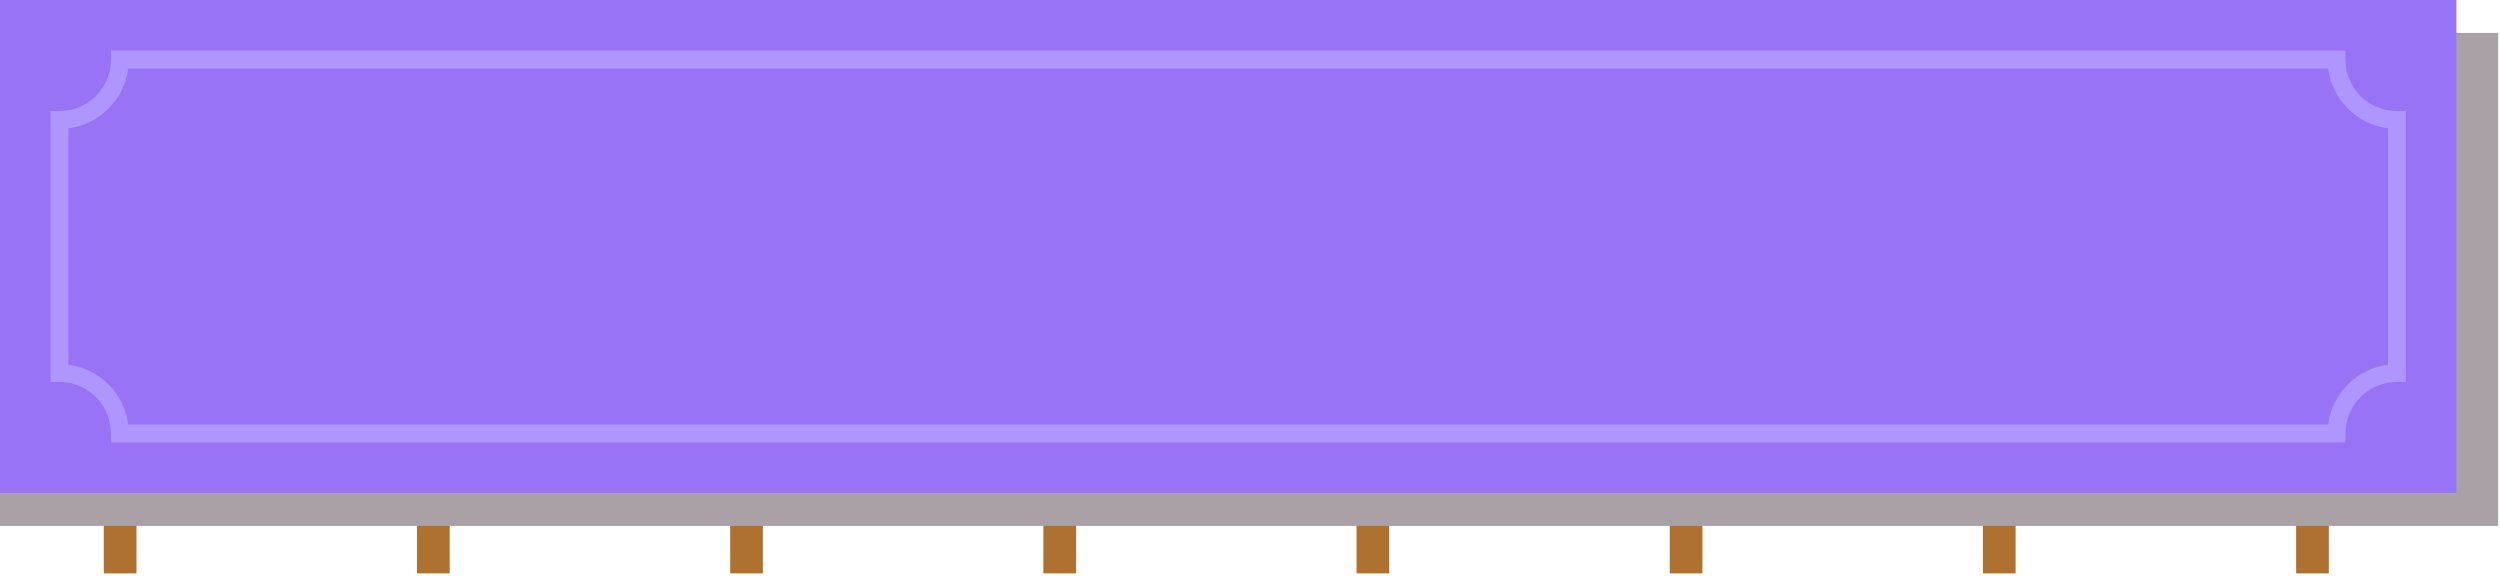
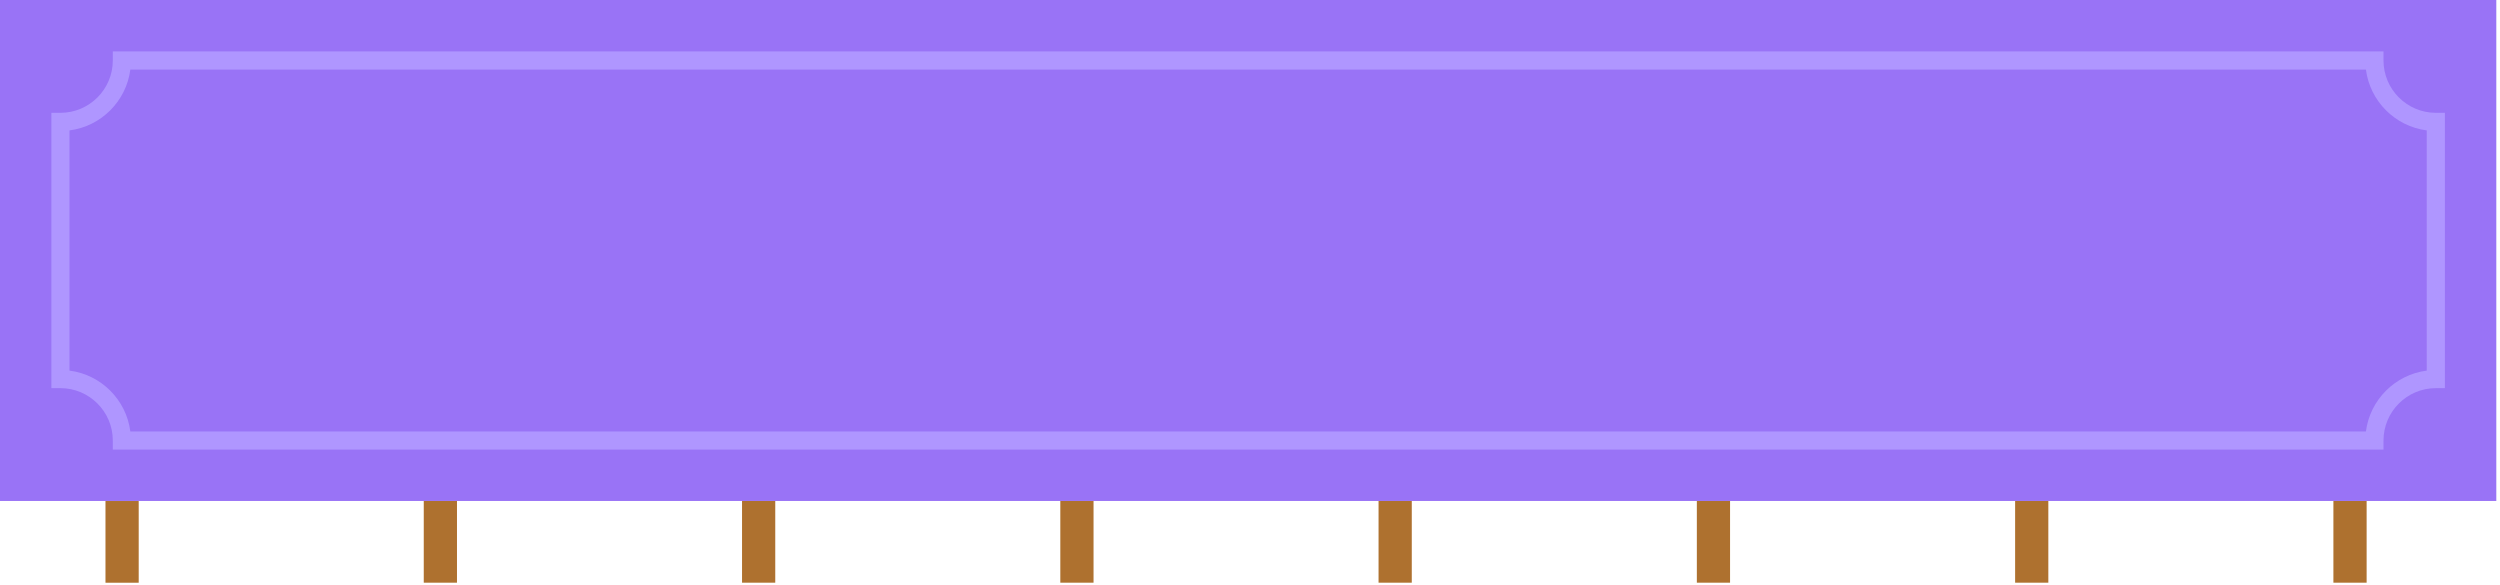
- <svg xmlns="http://www.w3.org/2000/svg" width="313" height="72" viewBox="0 0 313 72" fill="none">
+ <svg xmlns="http://www.w3.org/2000/svg" width="308" height="72" viewBox="0 0 308 72" fill="none">
  <path d="M17.088 71.792H12.995V61.725H17.088V71.792ZM56.3 61.719H52.207V71.787H56.3V61.719ZM95.512 61.719H91.419V71.787H95.512V61.719ZM134.724 61.719H130.631V71.787H134.724V61.719ZM173.931 61.719H169.838V71.787H173.931V61.719ZM213.143 61.719H209.051V71.787H213.143V61.719ZM252.355 61.719H248.263V71.787H252.355V61.719ZM291.568 61.719H287.475V71.787H291.568V61.719Z" fill="#AE712F" />
-   <path d="M312.765 4.124H0V65.844H312.765V4.124Z" fill="#A9A1A6" />
  <path d="M307.545 0H0V61.719H307.545V0Z" fill="#9973F6" />
  <path d="M293.647 55.387H13.897V54.27C13.897 50.715 11.003 47.82 7.448 47.82H6.331V13.899H7.448C11.003 13.899 13.897 11.005 13.897 7.449V6.332H293.647V7.449C293.647 11.005 296.542 13.899 300.097 13.899H301.213V47.82H300.097C296.542 47.82 293.647 50.715 293.647 54.27V55.387ZM16.058 53.153H291.481C291.983 49.255 295.077 46.16 298.975 45.658V16.066C295.077 15.564 291.983 12.47 291.481 8.571H16.058C15.556 12.47 12.463 15.564 8.564 16.066V45.658C12.463 46.16 15.556 49.255 16.058 53.153Z" fill="#AF96FF" />
</svg>
